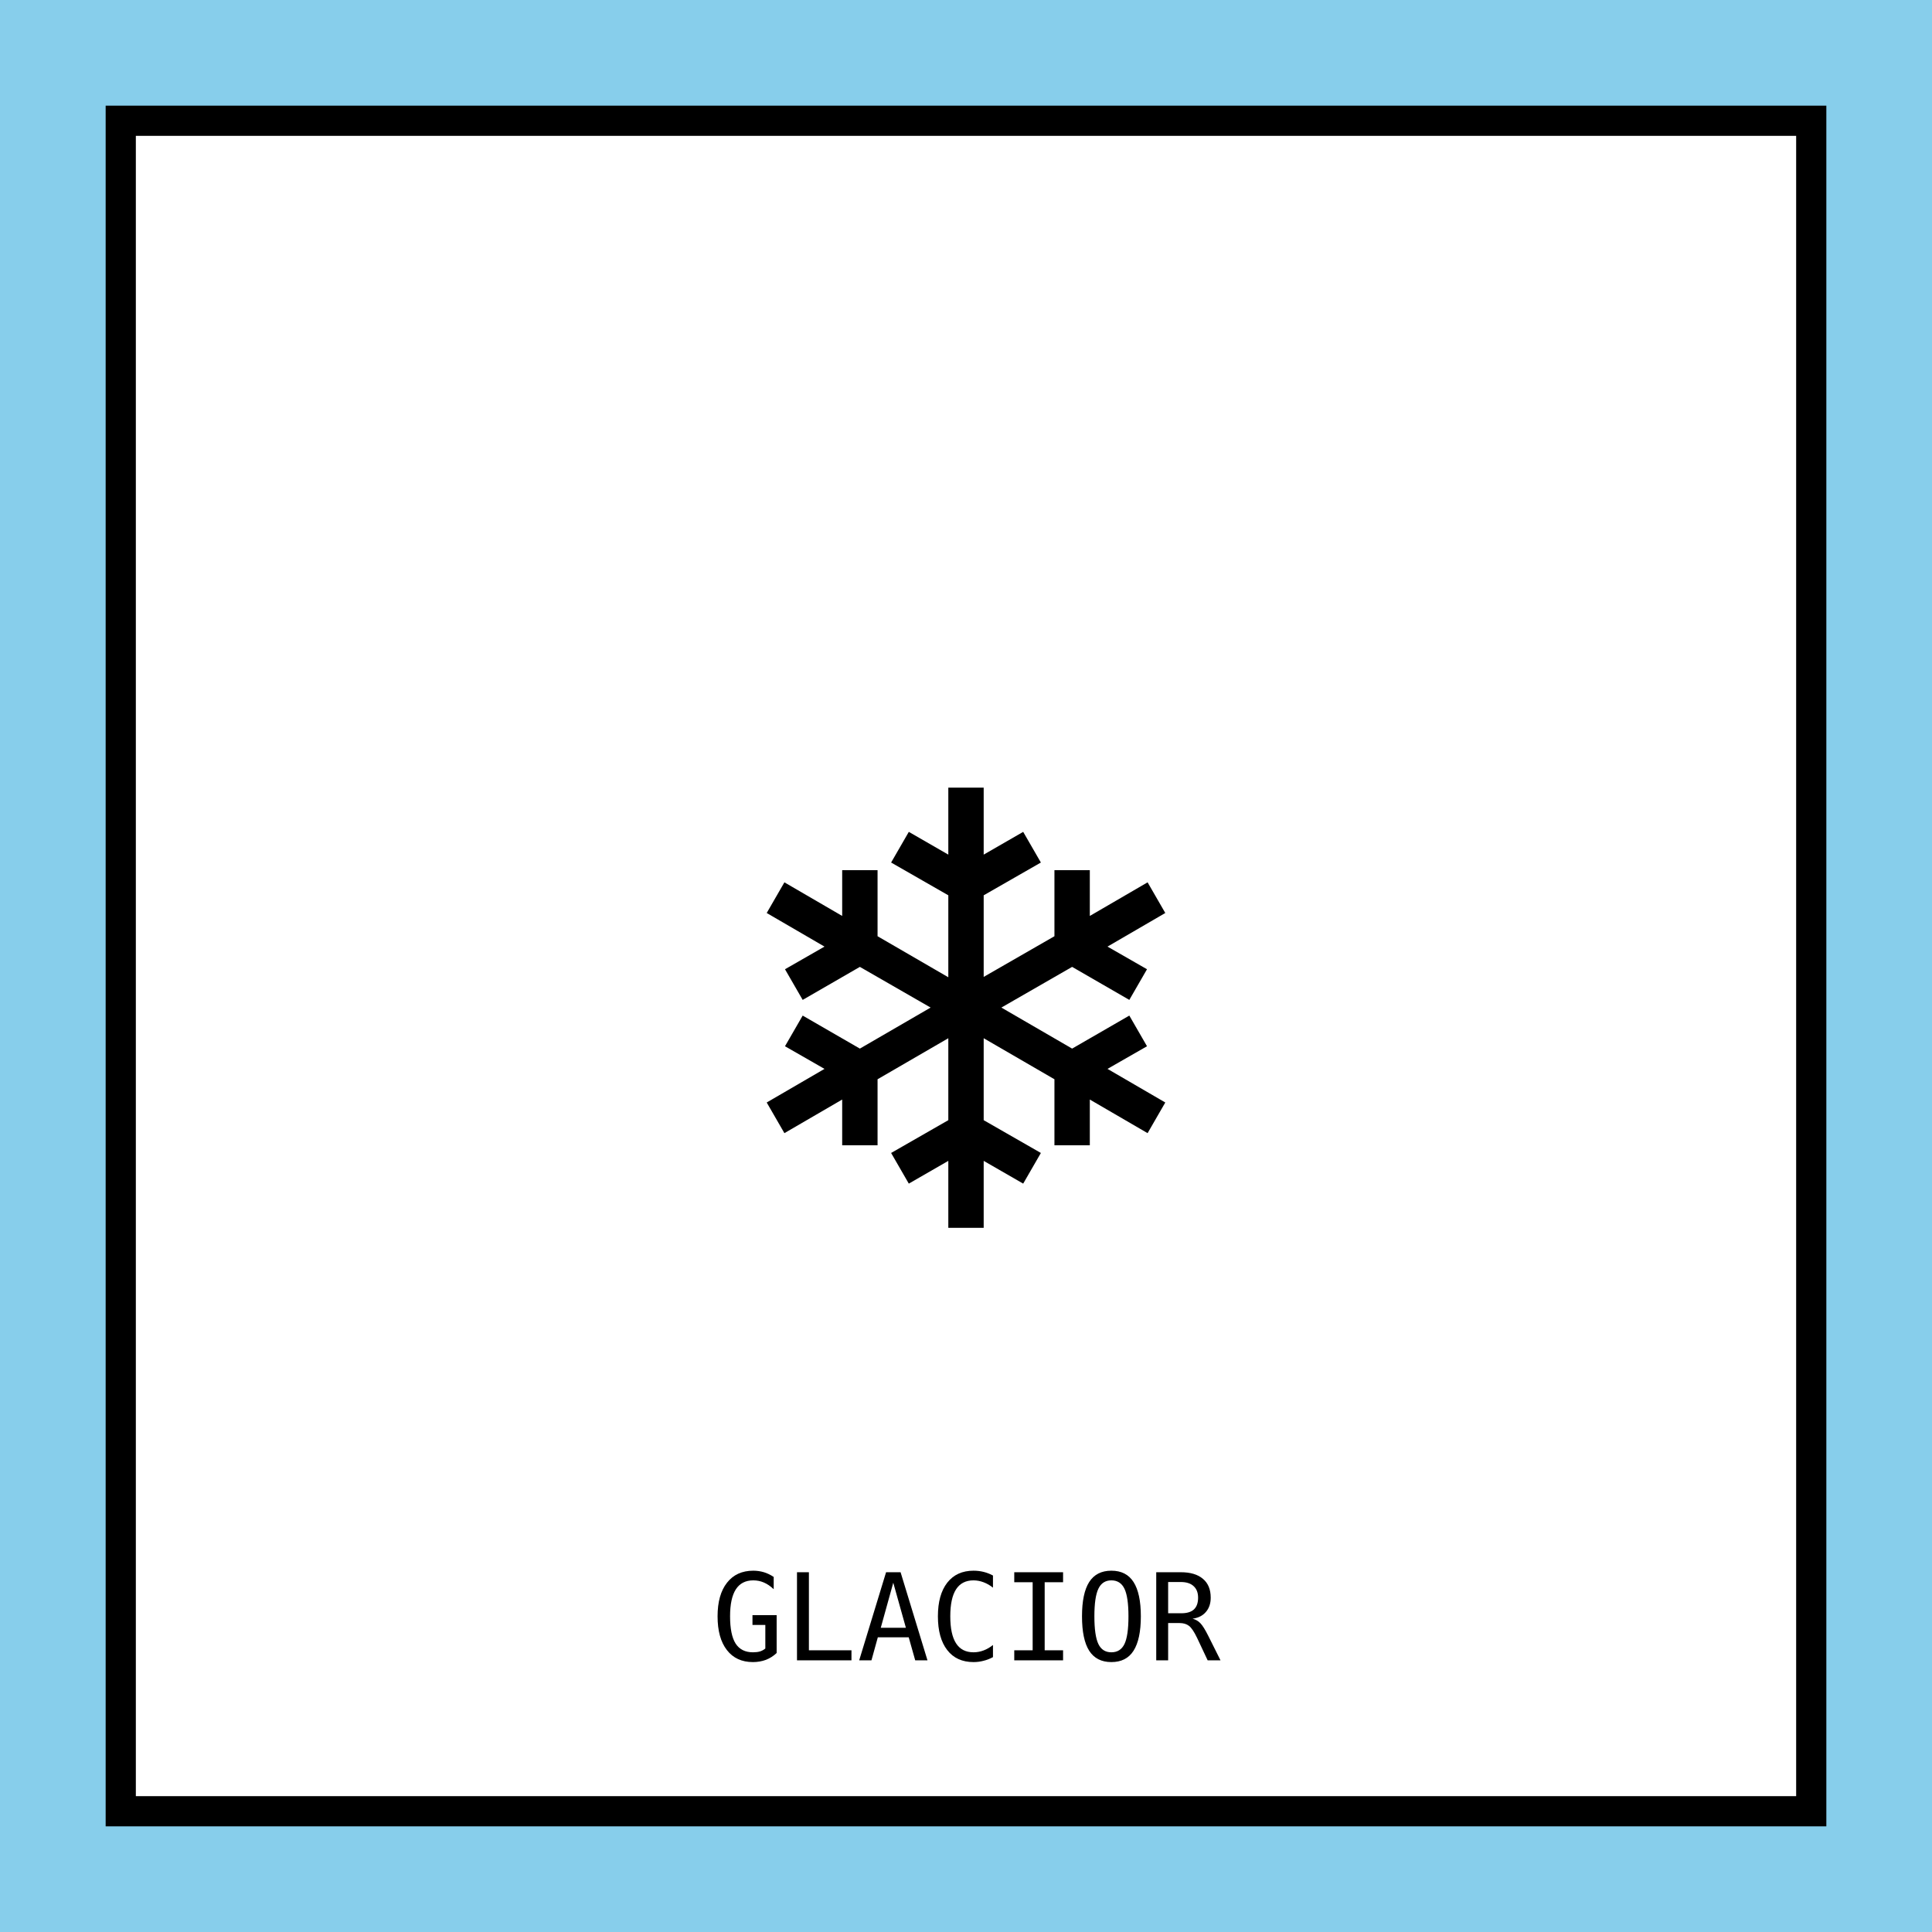
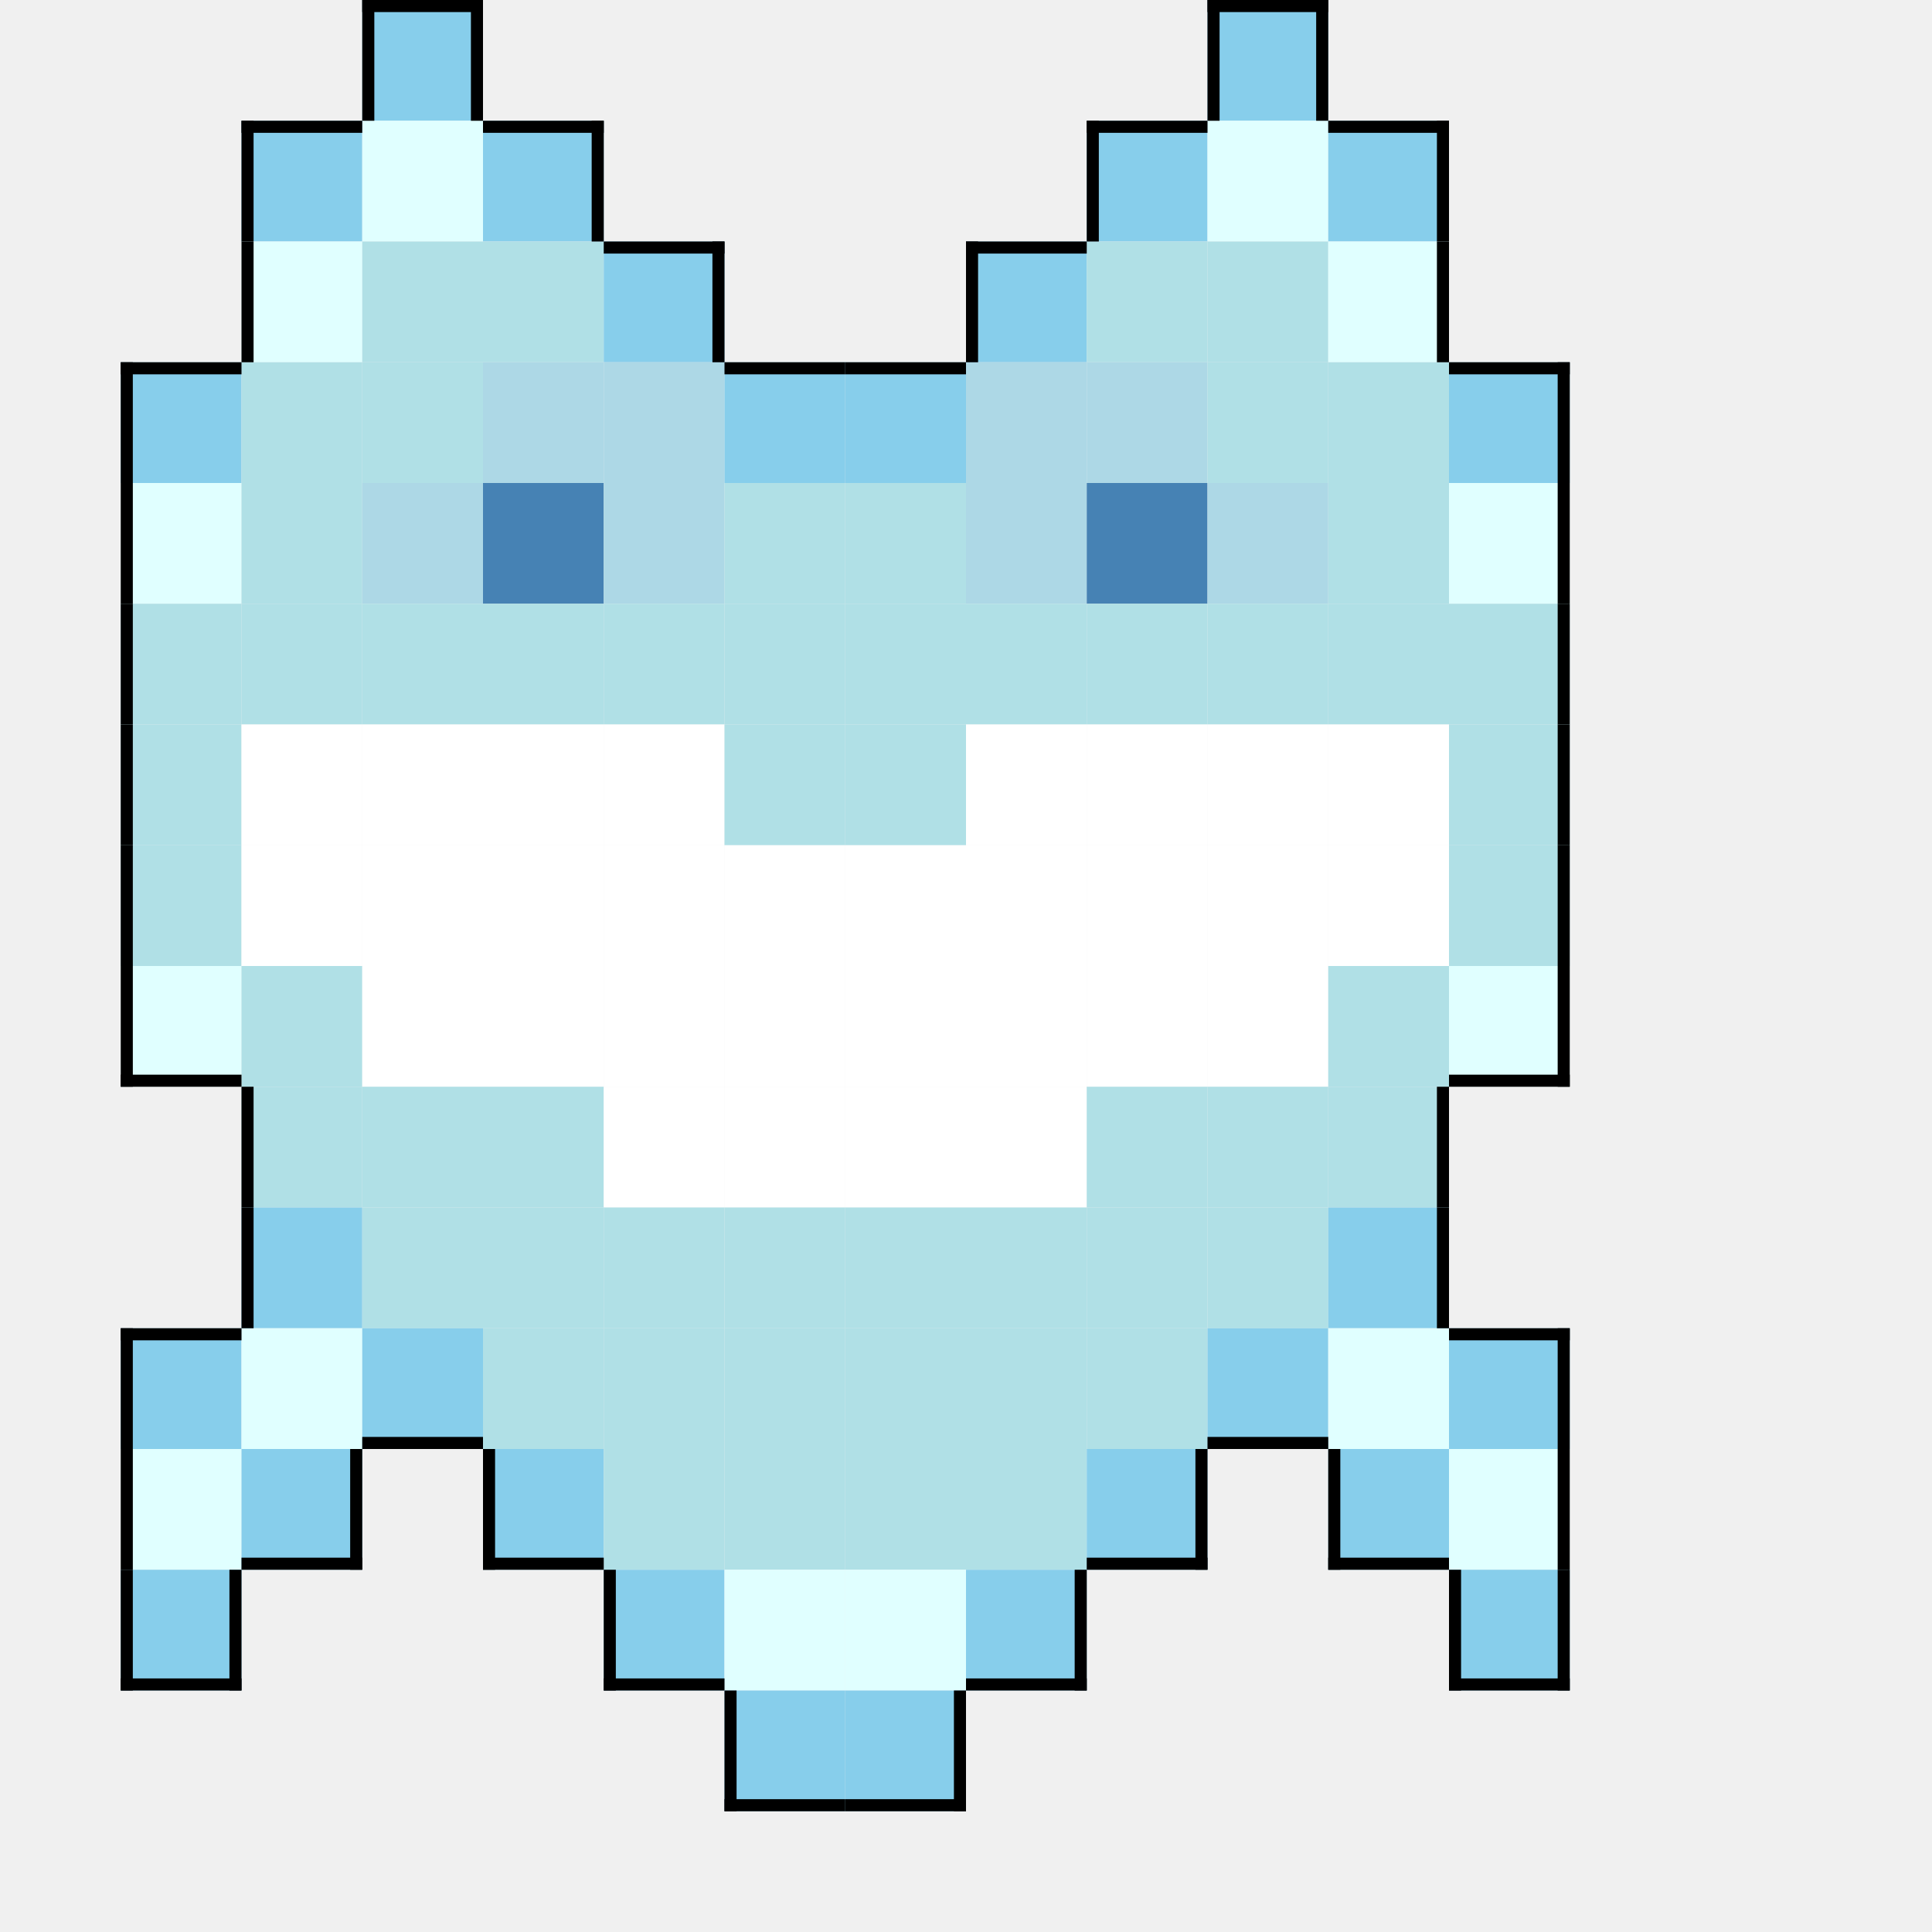
- <svg xmlns="http://www.w3.org/2000/svg" width="256" height="256">
-   <rect width="256" height="256" fill="#87ceeb" />
-   <rect x="16" y="16" width="224" height="224" fill="white" stroke="black" stroke-width="4" />
-   <text x="128" y="140" font-size="80" text-anchor="middle" dominant-baseline="middle">❄️</text>
-   <text x="128" y="220" font-size="16" text-anchor="middle" fill="black" font-family="monospace">GLACIOR</text>
+ <svg xmlns="http://www.w3.org/2000/svg" width="160" height="160" viewBox="0 0 160 160">
+   <rect width="160" height="160" fill="transparent" />
+   <rect x="30" y="0" width="10" height="10" fill="#87CEEB" />
+   <rect x="100" y="0" width="10" height="10" fill="#87CEEB" />
+   <rect x="20" y="10" width="10" height="10" fill="#87CEEB" />
+   <rect x="30" y="10" width="10" height="10" fill="#E0FFFF" />
+   <rect x="40" y="10" width="10" height="10" fill="#87CEEB" />
+   <rect x="90" y="10" width="10" height="10" fill="#87CEEB" />
+   <rect x="100" y="10" width="10" height="10" fill="#E0FFFF" />
+   <rect x="110" y="10" width="10" height="10" fill="#87CEEB" />
+   <rect x="20" y="20" width="10" height="10" fill="#E0FFFF" />
+   <rect x="30" y="20" width="10" height="10" fill="#B0E0E6" />
+   <rect x="40" y="20" width="10" height="10" fill="#B0E0E6" />
+   <rect x="50" y="20" width="10" height="10" fill="#87CEEB" />
+   <rect x="80" y="20" width="10" height="10" fill="#87CEEB" />
+   <rect x="90" y="20" width="10" height="10" fill="#B0E0E6" />
+   <rect x="100" y="20" width="10" height="10" fill="#B0E0E6" />
+   <rect x="110" y="20" width="10" height="10" fill="#E0FFFF" />
+   <rect x="10" y="30" width="10" height="10" fill="#87CEEB" />
+   <rect x="20" y="30" width="10" height="10" fill="#B0E0E6" />
+   <rect x="30" y="30" width="10" height="10" fill="#B0E0E6" />
+   <rect x="40" y="30" width="10" height="10" fill="#ADD8E6" />
+   <rect x="50" y="30" width="10" height="10" fill="#ADD8E6" />
+   <rect x="60" y="30" width="10" height="10" fill="#87CEEB" />
+   <rect x="70" y="30" width="10" height="10" fill="#87CEEB" />
+   <rect x="80" y="30" width="10" height="10" fill="#ADD8E6" />
+   <rect x="90" y="30" width="10" height="10" fill="#ADD8E6" />
+   <rect x="100" y="30" width="10" height="10" fill="#B0E0E6" />
+   <rect x="110" y="30" width="10" height="10" fill="#B0E0E6" />
+   <rect x="120" y="30" width="10" height="10" fill="#87CEEB" />
+   <rect x="10" y="40" width="10" height="10" fill="#E0FFFF" />
+   <rect x="20" y="40" width="10" height="10" fill="#B0E0E6" />
+   <rect x="30" y="40" width="10" height="10" fill="#ADD8E6" />
+   <rect x="40" y="40" width="10" height="10" fill="#4682B4" />
+   <rect x="50" y="40" width="10" height="10" fill="#ADD8E6" />
+   <rect x="60" y="40" width="10" height="10" fill="#B0E0E6" />
+   <rect x="70" y="40" width="10" height="10" fill="#B0E0E6" />
+   <rect x="80" y="40" width="10" height="10" fill="#ADD8E6" />
+   <rect x="90" y="40" width="10" height="10" fill="#4682B4" />
+   <rect x="100" y="40" width="10" height="10" fill="#ADD8E6" />
+   <rect x="110" y="40" width="10" height="10" fill="#B0E0E6" />
+   <rect x="120" y="40" width="10" height="10" fill="#E0FFFF" />
+   <rect x="10" y="50" width="10" height="10" fill="#B0E0E6" />
+   <rect x="20" y="50" width="10" height="10" fill="#B0E0E6" />
+   <rect x="30" y="50" width="10" height="10" fill="#B0E0E6" />
+   <rect x="40" y="50" width="10" height="10" fill="#B0E0E6" />
+   <rect x="50" y="50" width="10" height="10" fill="#B0E0E6" />
+   <rect x="60" y="50" width="10" height="10" fill="#B0E0E6" />
+   <rect x="70" y="50" width="10" height="10" fill="#B0E0E6" />
+   <rect x="80" y="50" width="10" height="10" fill="#B0E0E6" />
+   <rect x="90" y="50" width="10" height="10" fill="#B0E0E6" />
+   <rect x="100" y="50" width="10" height="10" fill="#B0E0E6" />
+   <rect x="110" y="50" width="10" height="10" fill="#B0E0E6" />
+   <rect x="120" y="50" width="10" height="10" fill="#B0E0E6" />
+   <rect x="10" y="60" width="10" height="10" fill="#B0E0E6" />
+   <rect x="20" y="60" width="10" height="10" fill="#FFFFFF" />
+   <rect x="30" y="60" width="10" height="10" fill="#FFFFFF" />
+   <rect x="40" y="60" width="10" height="10" fill="#FFFFFF" />
+   <rect x="50" y="60" width="10" height="10" fill="#FFFFFF" />
+   <rect x="60" y="60" width="10" height="10" fill="#B0E0E6" />
+   <rect x="70" y="60" width="10" height="10" fill="#B0E0E6" />
+   <rect x="80" y="60" width="10" height="10" fill="#FFFFFF" />
+   <rect x="90" y="60" width="10" height="10" fill="#FFFFFF" />
+   <rect x="100" y="60" width="10" height="10" fill="#FFFFFF" />
+   <rect x="110" y="60" width="10" height="10" fill="#FFFFFF" />
+   <rect x="120" y="60" width="10" height="10" fill="#B0E0E6" />
+   <rect x="10" y="70" width="10" height="10" fill="#B0E0E6" />
+   <rect x="20" y="70" width="10" height="10" fill="#FFFFFF" />
+   <rect x="30" y="70" width="10" height="10" fill="#FFFFFF" />
+   <rect x="40" y="70" width="10" height="10" fill="#FFFFFF" />
+   <rect x="50" y="70" width="10" height="10" fill="#FFFFFF" />
+   <rect x="60" y="70" width="10" height="10" fill="#FFFFFF" />
+   <rect x="70" y="70" width="10" height="10" fill="#FFFFFF" />
+   <rect x="80" y="70" width="10" height="10" fill="#FFFFFF" />
+   <rect x="90" y="70" width="10" height="10" fill="#FFFFFF" />
+   <rect x="100" y="70" width="10" height="10" fill="#FFFFFF" />
+   <rect x="110" y="70" width="10" height="10" fill="#FFFFFF" />
+   <rect x="120" y="70" width="10" height="10" fill="#B0E0E6" />
+   <rect x="10" y="80" width="10" height="10" fill="#E0FFFF" />
+   <rect x="20" y="80" width="10" height="10" fill="#B0E0E6" />
+   <rect x="30" y="80" width="10" height="10" fill="#FFFFFF" />
+   <rect x="40" y="80" width="10" height="10" fill="#FFFFFF" />
+   <rect x="50" y="80" width="10" height="10" fill="#FFFFFF" />
+   <rect x="60" y="80" width="10" height="10" fill="#FFFFFF" />
+   <rect x="70" y="80" width="10" height="10" fill="#FFFFFF" />
+   <rect x="80" y="80" width="10" height="10" fill="#FFFFFF" />
+   <rect x="90" y="80" width="10" height="10" fill="#FFFFFF" />
+   <rect x="100" y="80" width="10" height="10" fill="#FFFFFF" />
+   <rect x="110" y="80" width="10" height="10" fill="#B0E0E6" />
+   <rect x="120" y="80" width="10" height="10" fill="#E0FFFF" />
+   <rect x="20" y="90" width="10" height="10" fill="#B0E0E6" />
+   <rect x="30" y="90" width="10" height="10" fill="#B0E0E6" />
+   <rect x="40" y="90" width="10" height="10" fill="#B0E0E6" />
+   <rect x="50" y="90" width="10" height="10" fill="#FFFFFF" />
+   <rect x="60" y="90" width="10" height="10" fill="#FFFFFF" />
+   <rect x="70" y="90" width="10" height="10" fill="#FFFFFF" />
+   <rect x="80" y="90" width="10" height="10" fill="#FFFFFF" />
+   <rect x="90" y="90" width="10" height="10" fill="#B0E0E6" />
+   <rect x="100" y="90" width="10" height="10" fill="#B0E0E6" />
+   <rect x="110" y="90" width="10" height="10" fill="#B0E0E6" />
+   <rect x="20" y="100" width="10" height="10" fill="#87CEEB" />
+   <rect x="30" y="100" width="10" height="10" fill="#B0E0E6" />
+   <rect x="40" y="100" width="10" height="10" fill="#B0E0E6" />
+   <rect x="50" y="100" width="10" height="10" fill="#B0E0E6" />
+   <rect x="60" y="100" width="10" height="10" fill="#B0E0E6" />
+   <rect x="70" y="100" width="10" height="10" fill="#B0E0E6" />
+   <rect x="80" y="100" width="10" height="10" fill="#B0E0E6" />
+   <rect x="90" y="100" width="10" height="10" fill="#B0E0E6" />
+   <rect x="100" y="100" width="10" height="10" fill="#B0E0E6" />
+   <rect x="110" y="100" width="10" height="10" fill="#87CEEB" />
+   <rect x="10" y="110" width="10" height="10" fill="#87CEEB" />
+   <rect x="20" y="110" width="10" height="10" fill="#E0FFFF" />
+   <rect x="30" y="110" width="10" height="10" fill="#87CEEB" />
+   <rect x="40" y="110" width="10" height="10" fill="#B0E0E6" />
+   <rect x="50" y="110" width="10" height="10" fill="#B0E0E6" />
+   <rect x="60" y="110" width="10" height="10" fill="#B0E0E6" />
+   <rect x="70" y="110" width="10" height="10" fill="#B0E0E6" />
+   <rect x="80" y="110" width="10" height="10" fill="#B0E0E6" />
+   <rect x="90" y="110" width="10" height="10" fill="#B0E0E6" />
+   <rect x="100" y="110" width="10" height="10" fill="#87CEEB" />
+   <rect x="110" y="110" width="10" height="10" fill="#E0FFFF" />
+   <rect x="120" y="110" width="10" height="10" fill="#87CEEB" />
+   <rect x="10" y="120" width="10" height="10" fill="#E0FFFF" />
+   <rect x="20" y="120" width="10" height="10" fill="#87CEEB" />
+   <rect x="40" y="120" width="10" height="10" fill="#87CEEB" />
+   <rect x="50" y="120" width="10" height="10" fill="#B0E0E6" />
+   <rect x="60" y="120" width="10" height="10" fill="#B0E0E6" />
+   <rect x="70" y="120" width="10" height="10" fill="#B0E0E6" />
+   <rect x="80" y="120" width="10" height="10" fill="#B0E0E6" />
+   <rect x="90" y="120" width="10" height="10" fill="#87CEEB" />
+   <rect x="110" y="120" width="10" height="10" fill="#87CEEB" />
+   <rect x="120" y="120" width="10" height="10" fill="#E0FFFF" />
+   <rect x="10" y="130" width="10" height="10" fill="#87CEEB" />
+   <rect x="50" y="130" width="10" height="10" fill="#87CEEB" />
+   <rect x="60" y="130" width="10" height="10" fill="#E0FFFF" />
+   <rect x="70" y="130" width="10" height="10" fill="#E0FFFF" />
+   <rect x="80" y="130" width="10" height="10" fill="#87CEEB" />
+   <rect x="120" y="130" width="10" height="10" fill="#87CEEB" />
+   <rect x="60" y="140" width="10" height="10" fill="#87CEEB" />
+   <rect x="70" y="140" width="10" height="10" fill="#87CEEB" />
+   <rect x="30" y="0" width="10" height="1" fill="black" />
+   <rect x="30" y="0" width="1" height="10" fill="black" />
+   <rect x="39" y="0" width="1" height="10" fill="black" />
+   <rect x="100" y="0" width="10" height="1" fill="black" />
+   <rect x="100" y="0" width="1" height="10" fill="black" />
+   <rect x="109" y="0" width="1" height="10" fill="black" />
+   <rect x="20" y="10" width="10" height="1" fill="black" />
+   <rect x="20" y="10" width="1" height="10" fill="black" />
+   <rect x="40" y="10" width="10" height="1" fill="black" />
+   <rect x="49" y="10" width="1" height="10" fill="black" />
+   <rect x="90" y="10" width="10" height="1" fill="black" />
+   <rect x="90" y="10" width="1" height="10" fill="black" />
+   <rect x="110" y="10" width="10" height="1" fill="black" />
+   <rect x="119" y="10" width="1" height="10" fill="black" />
+   <rect x="20" y="20" width="1" height="10" fill="black" />
+   <rect x="50" y="20" width="10" height="1" fill="black" />
+   <rect x="59" y="20" width="1" height="10" fill="black" />
+   <rect x="80" y="20" width="10" height="1" fill="black" />
+   <rect x="80" y="20" width="1" height="10" fill="black" />
+   <rect x="119" y="20" width="1" height="10" fill="black" />
+   <rect x="10" y="30" width="10" height="1" fill="black" />
+   <rect x="10" y="30" width="1" height="10" fill="black" />
+   <rect x="60" y="30" width="10" height="1" fill="black" />
+   <rect x="70" y="30" width="10" height="1" fill="black" />
+   <rect x="120" y="30" width="10" height="1" fill="black" />
+   <rect x="129" y="30" width="1" height="10" fill="black" />
+   <rect x="10" y="40" width="1" height="10" fill="black" />
+   <rect x="129" y="40" width="1" height="10" fill="black" />
+   <rect x="10" y="50" width="1" height="10" fill="black" />
+   <rect x="129" y="50" width="1" height="10" fill="black" />
+   <rect x="10" y="60" width="1" height="10" fill="black" />
+   <rect x="129" y="60" width="1" height="10" fill="black" />
+   <rect x="10" y="70" width="1" height="10" fill="black" />
+   <rect x="129" y="70" width="1" height="10" fill="black" />
+   <rect x="10" y="89" width="10" height="1" fill="black" />
+   <rect x="10" y="80" width="1" height="10" fill="black" />
+   <rect x="120" y="89" width="10" height="1" fill="black" />
+   <rect x="129" y="80" width="1" height="10" fill="black" />
+   <rect x="20" y="90" width="1" height="10" fill="black" />
+   <rect x="119" y="90" width="1" height="10" fill="black" />
+   <rect x="20" y="100" width="1" height="10" fill="black" />
+   <rect x="119" y="100" width="1" height="10" fill="black" />
+   <rect x="10" y="110" width="10" height="1" fill="black" />
+   <rect x="10" y="110" width="1" height="10" fill="black" />
+   <rect x="30" y="119" width="10" height="1" fill="black" />
+   <rect x="100" y="119" width="10" height="1" fill="black" />
+   <rect x="120" y="110" width="10" height="1" fill="black" />
+   <rect x="129" y="110" width="1" height="10" fill="black" />
+   <rect x="10" y="120" width="1" height="10" fill="black" />
+   <rect x="20" y="129" width="10" height="1" fill="black" />
+   <rect x="29" y="120" width="1" height="10" fill="black" />
+   <rect x="40" y="129" width="10" height="1" fill="black" />
+   <rect x="40" y="120" width="1" height="10" fill="black" />
+   <rect x="90" y="129" width="10" height="1" fill="black" />
+   <rect x="99" y="120" width="1" height="10" fill="black" />
+   <rect x="110" y="129" width="10" height="1" fill="black" />
+   <rect x="110" y="120" width="1" height="10" fill="black" />
+   <rect x="129" y="120" width="1" height="10" fill="black" />
+   <rect x="10" y="139" width="10" height="1" fill="black" />
+   <rect x="10" y="130" width="1" height="10" fill="black" />
+   <rect x="19" y="130" width="1" height="10" fill="black" />
+   <rect x="50" y="139" width="10" height="1" fill="black" />
+   <rect x="50" y="130" width="1" height="10" fill="black" />
+   <rect x="80" y="139" width="10" height="1" fill="black" />
+   <rect x="89" y="130" width="1" height="10" fill="black" />
+   <rect x="120" y="139" width="10" height="1" fill="black" />
+   <rect x="120" y="130" width="1" height="10" fill="black" />
+   <rect x="129" y="130" width="1" height="10" fill="black" />
+   <rect x="60" y="149" width="10" height="1" fill="black" />
+   <rect x="60" y="140" width="1" height="10" fill="black" />
+   <rect x="70" y="149" width="10" height="1" fill="black" />
+   <rect x="79" y="140" width="1" height="10" fill="black" />
</svg>
